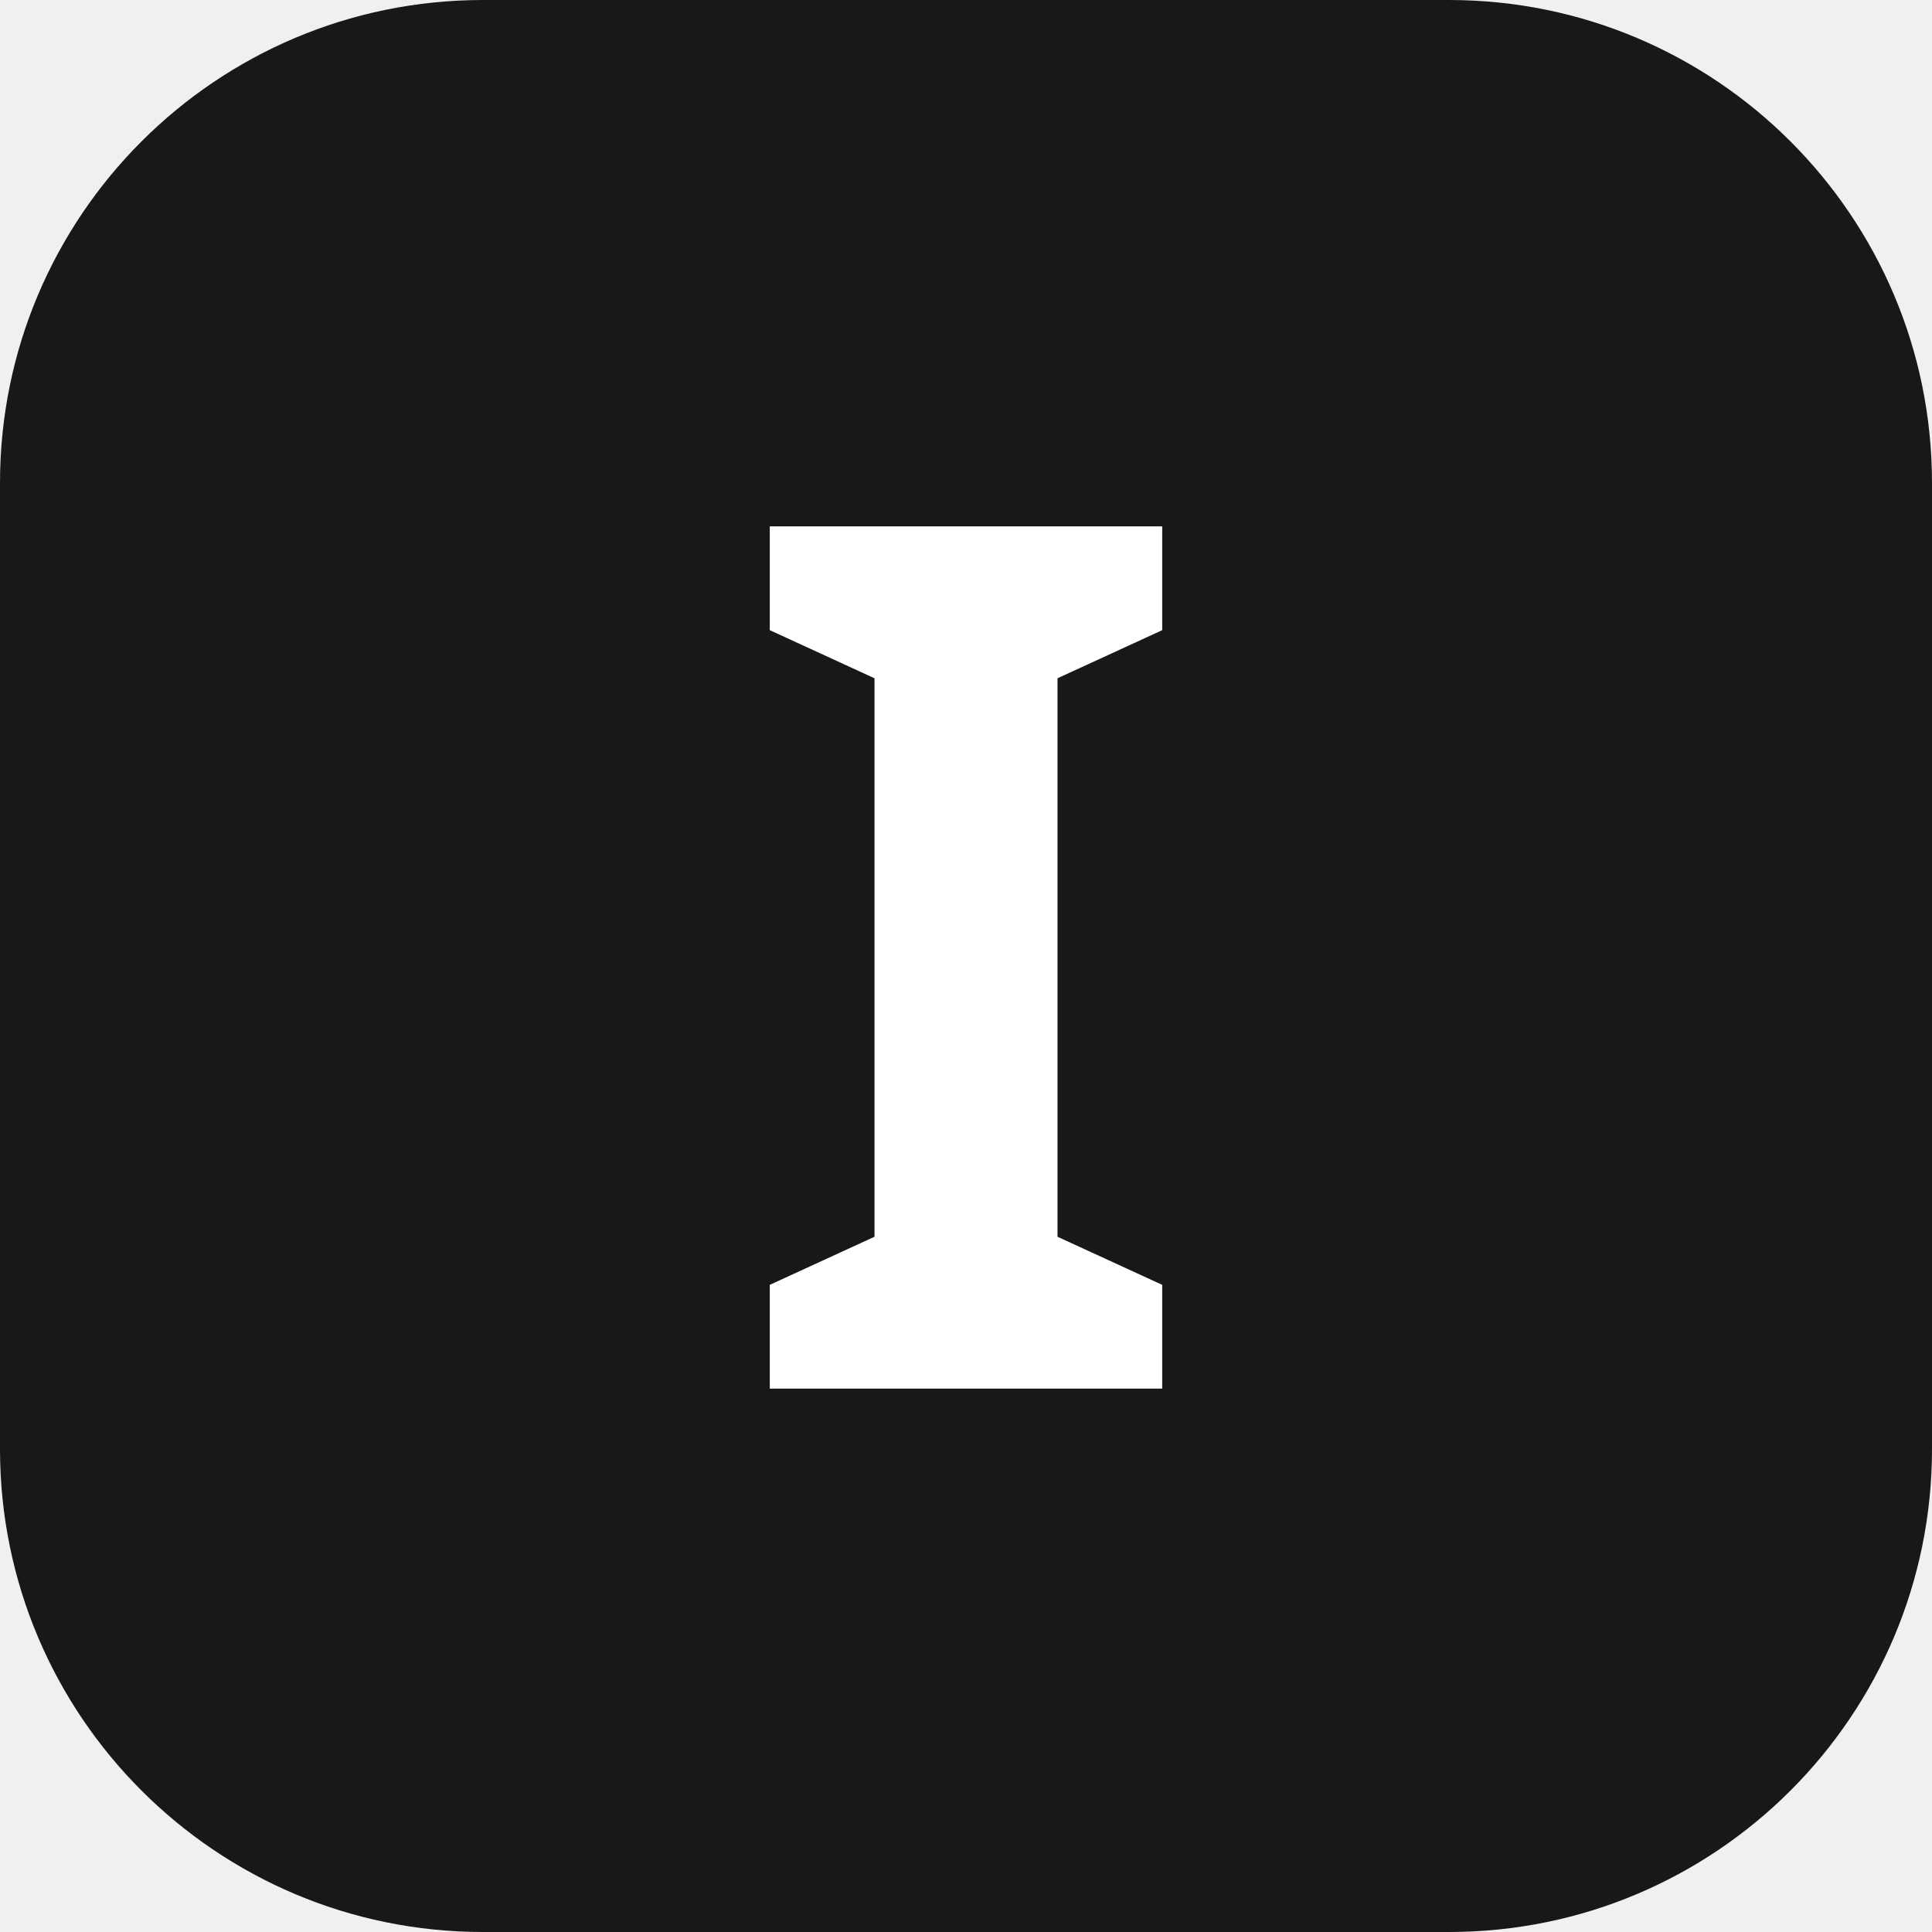
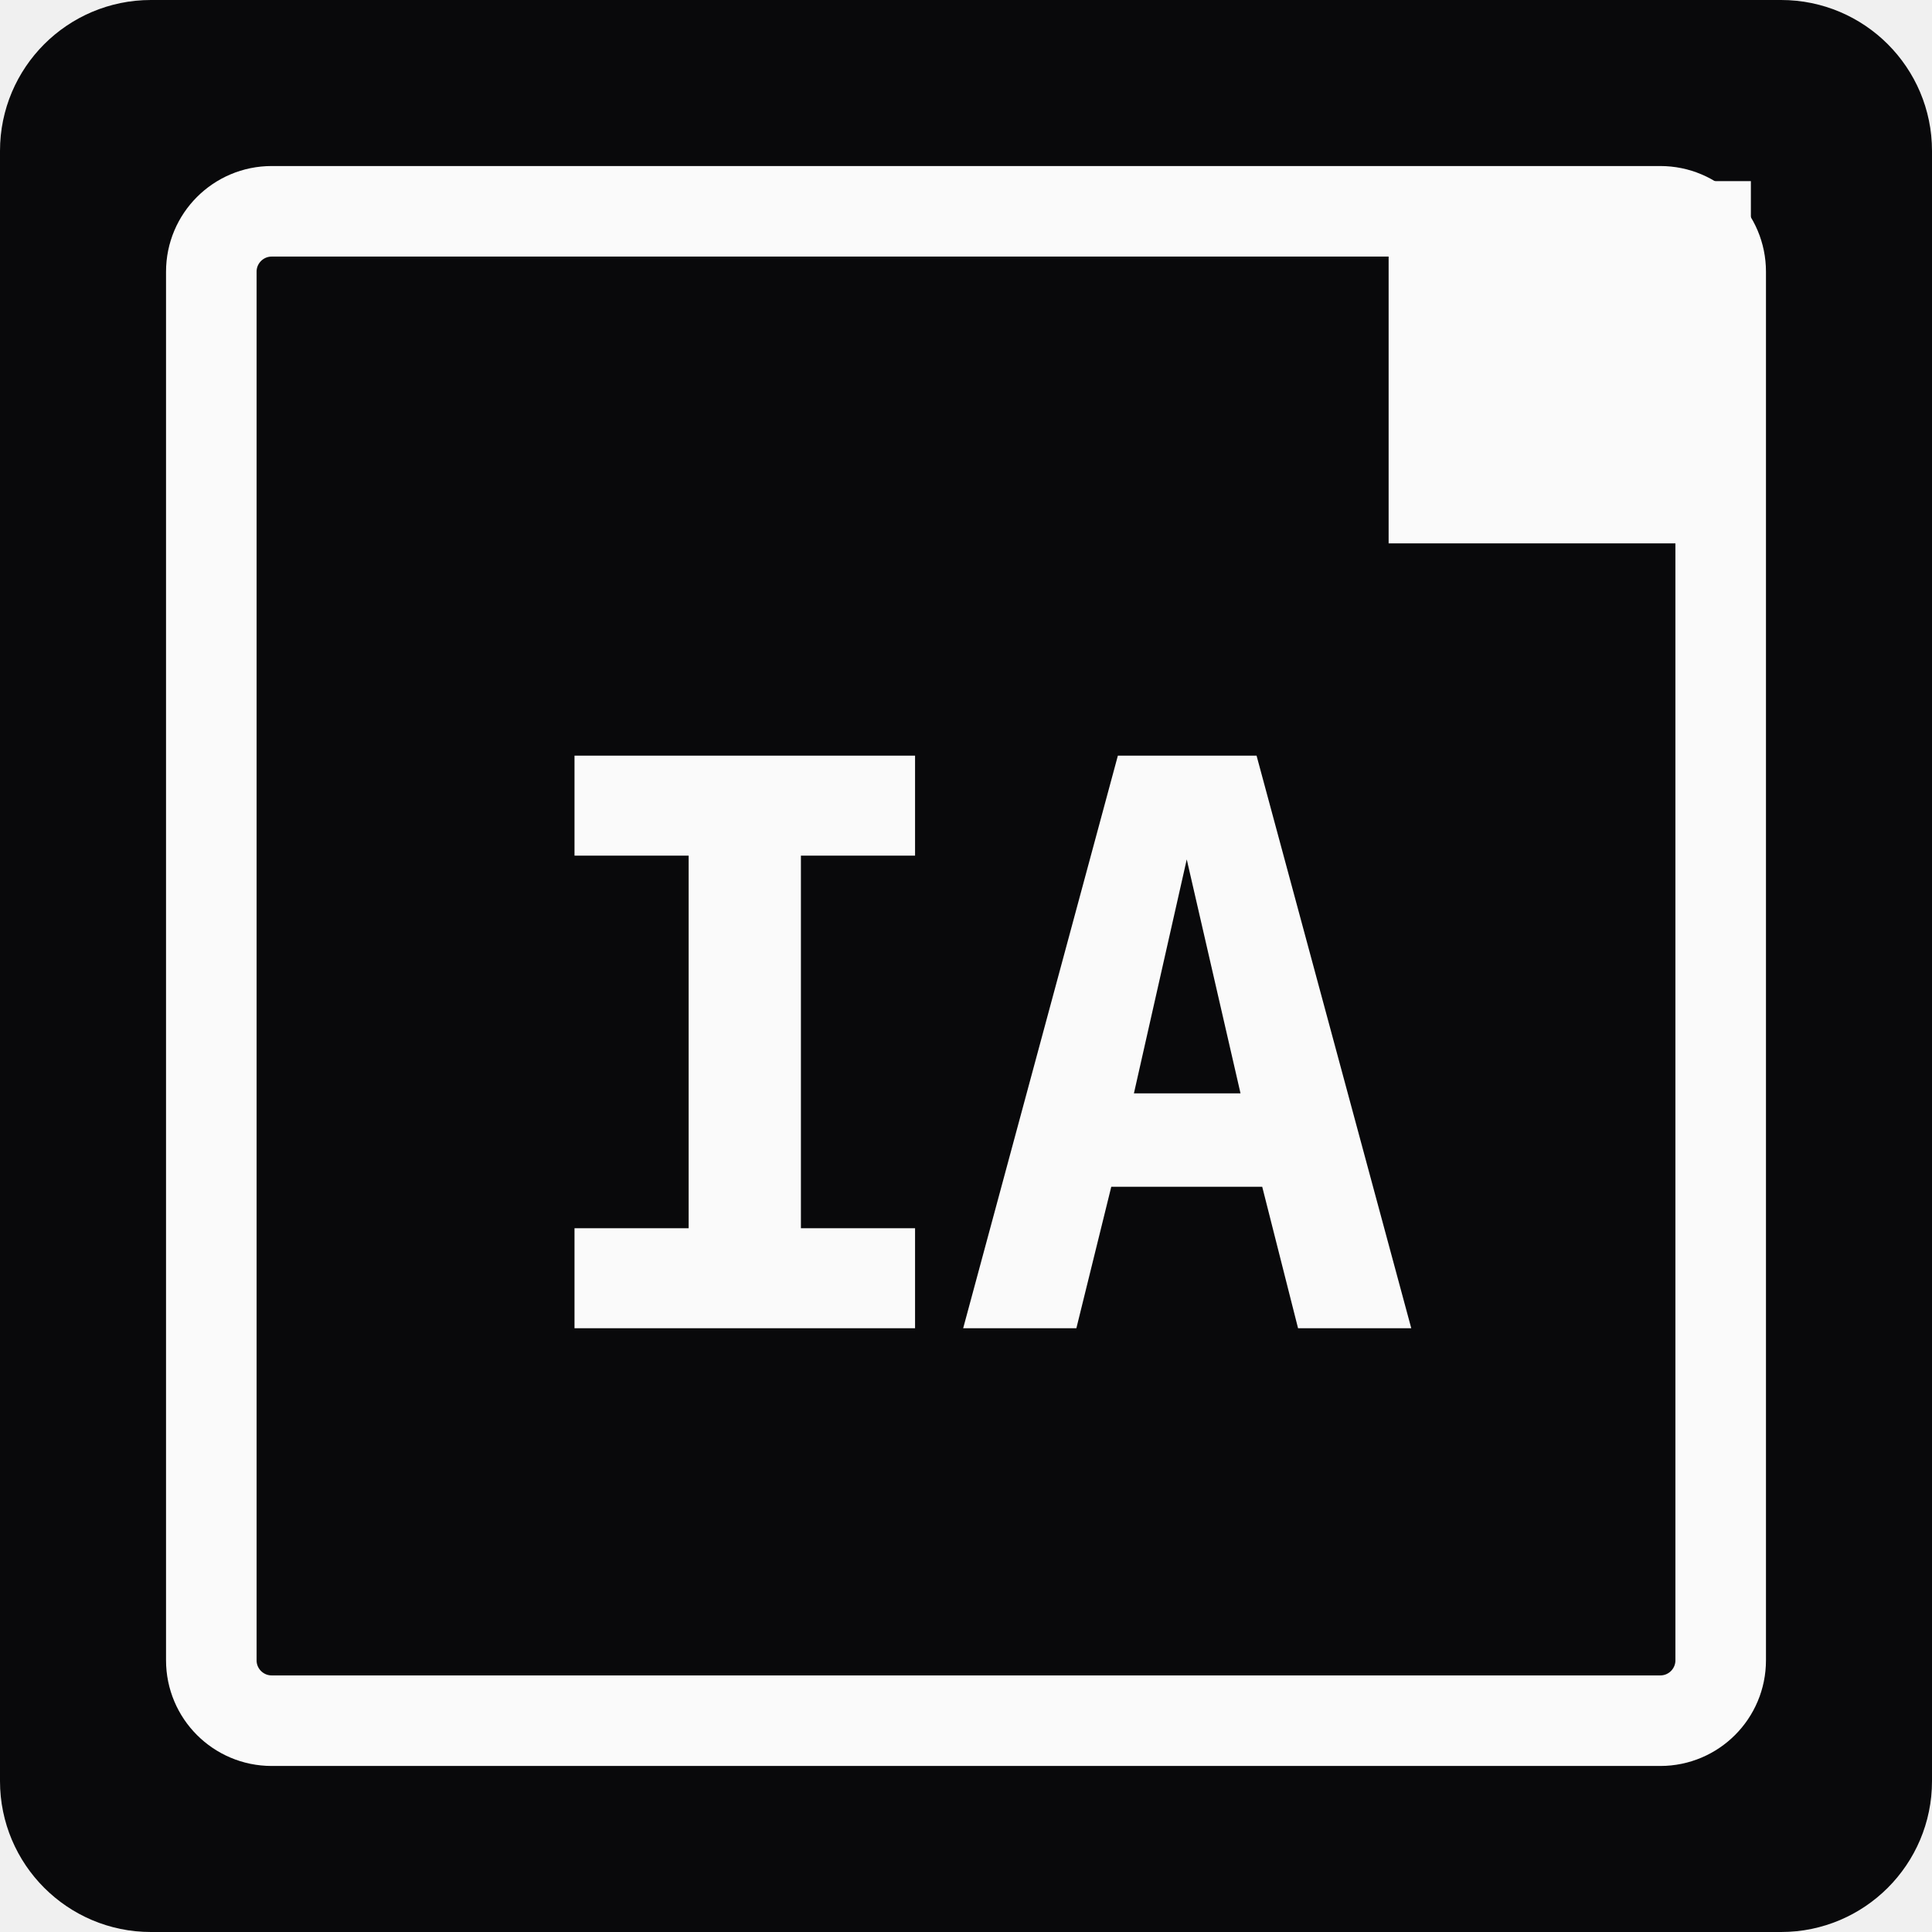
<svg xmlns="http://www.w3.org/2000/svg" width="32" height="32" viewBox="0 0 32 32">
-   <rect width="32" height="32" rx="8" fill="#18181b" />
-   <text x="16" y="23" text-anchor="middle" font-family="system-ui, sans-serif" font-size="20" font-weight="700" fill="white">I</text>
+   <rect x="0.5" y="0.5" width="31" height="31" rx="2" fill="#09090b" stroke="#09090b" />
+   <rect x="3.5" y="3.5" width="25" height="25" rx="1" fill="none" stroke="#fafafa" stroke-width="1.5" />
+   <rect x="23" y="3" width="6" height="6" fill="#fafafa" />
+   <text x="16" y="22" text-anchor="middle" font-family="ui-monospace, 'SF Mono', Menlo, monospace" font-size="13" font-weight="600" letter-spacing="-0.5" fill="#fafafa">IA</text>
</svg>
